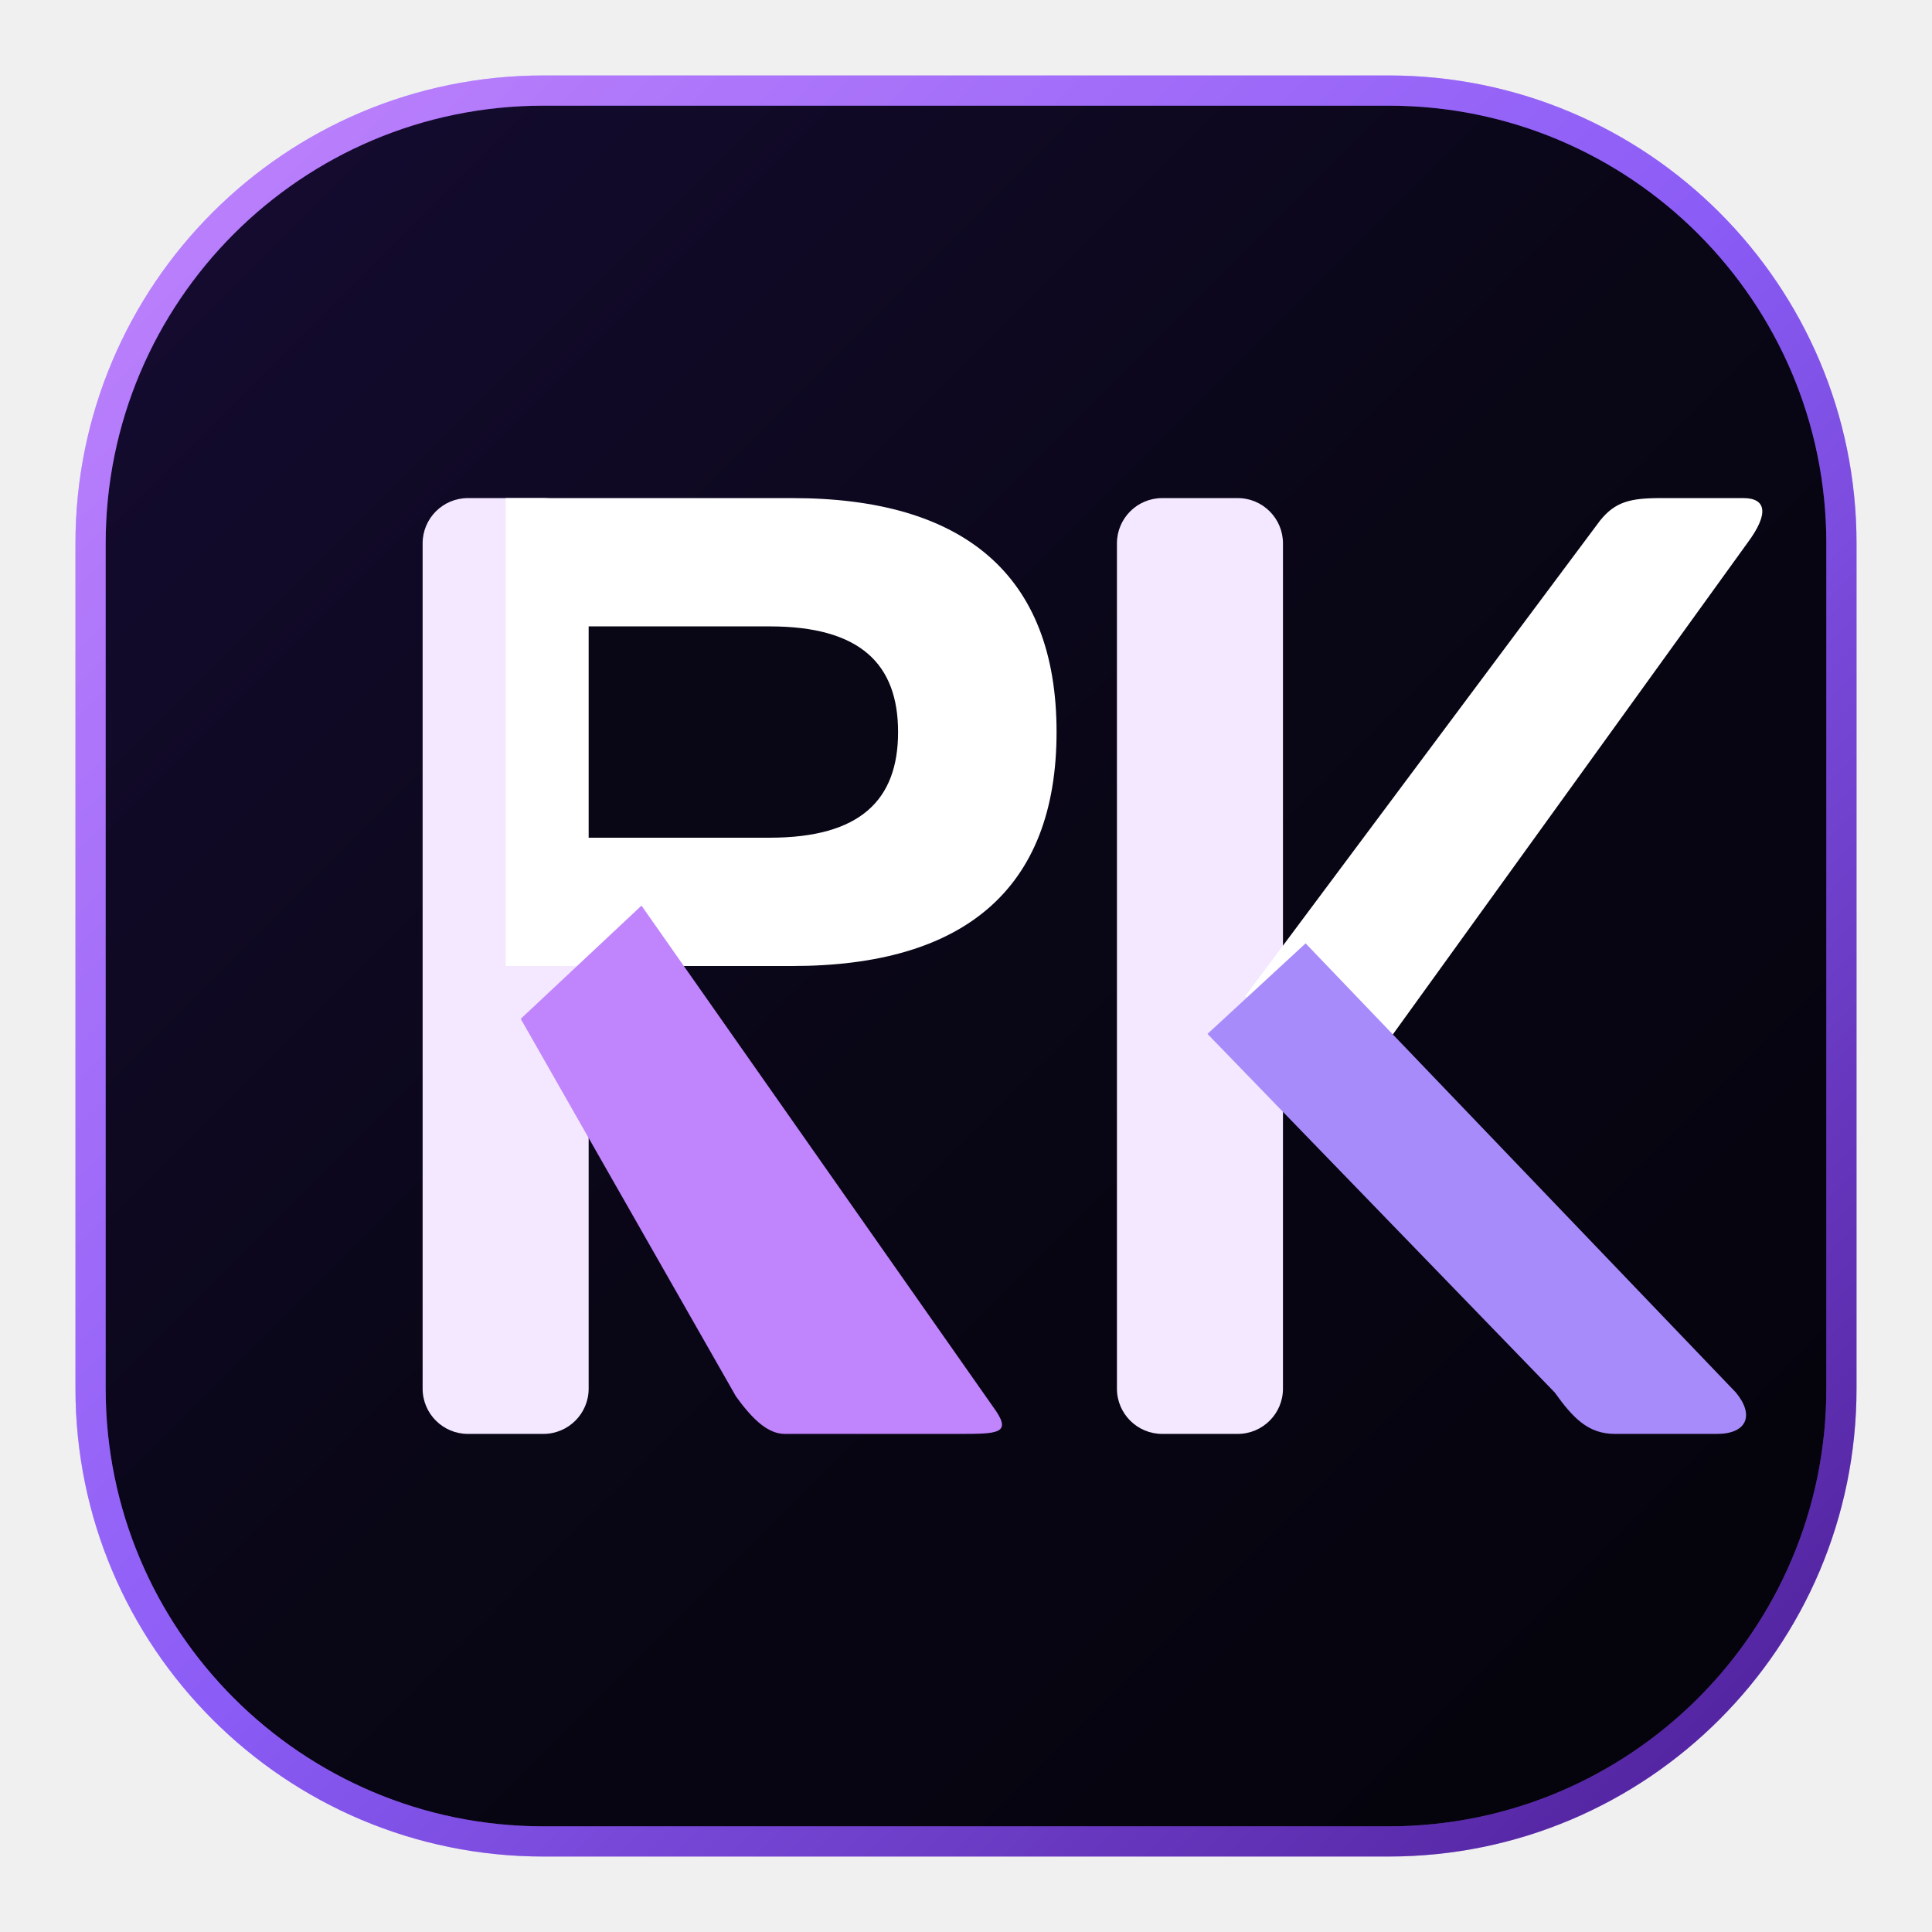
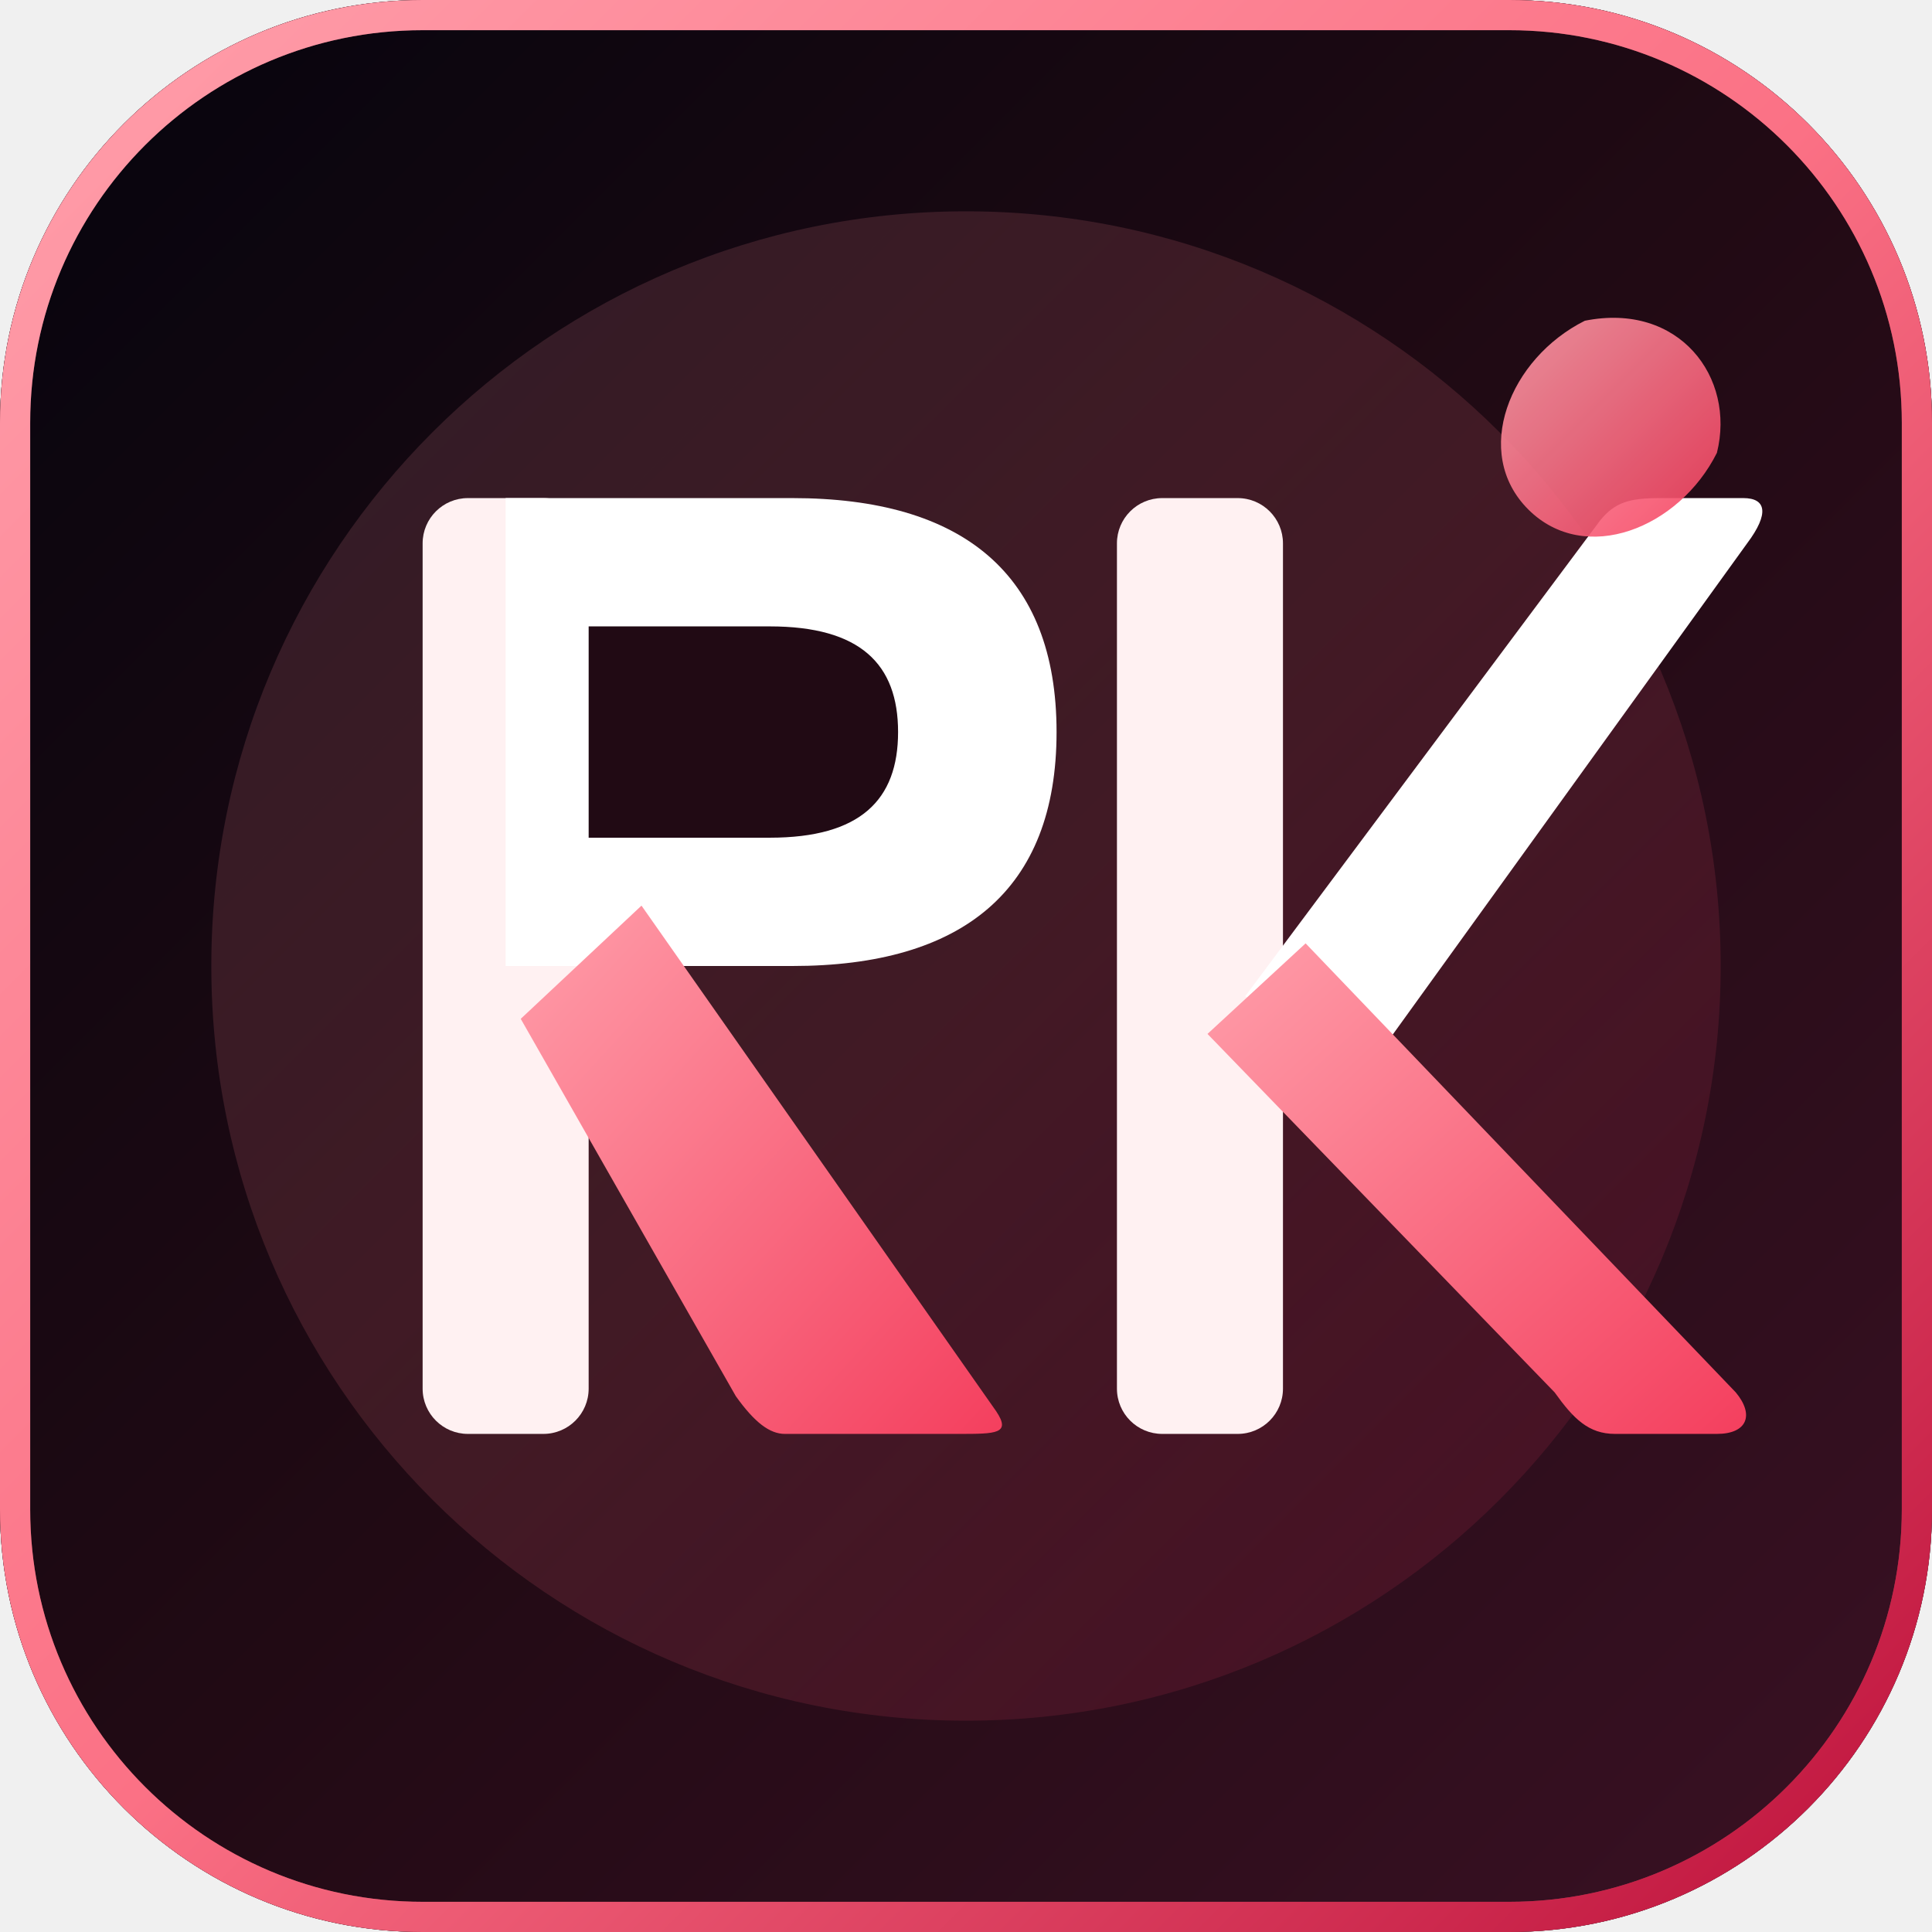
<svg xmlns="http://www.w3.org/2000/svg" viewBox="0 0 512 512" width="100%" height="100%">
  <defs>
    <linearGradient id="bg-grad" x1="0%" y1="0%" x2="100%" y2="100%">
-       <stop offset="0%" stop-color="#160c33" />
-       <stop offset="50%" stop-color="#090616" />
-       <stop offset="100%" stop-color="#04030a" />
+       <stop offset="0%" stop-color="#05040d" />
+       <stop offset="50%" stop-color="#210a14" />
+       <stop offset="100%" stop-color="#3b1124" />
    </linearGradient>
    <linearGradient id="border-grad" x1="0%" y1="0%" x2="100%" y2="100%">
-       <stop offset="0%" stop-color="#c084fc" />
-       <stop offset="50%" stop-color="#8b5cf6" />
-       <stop offset="100%" stop-color="#4c1d95" />
+       <stop offset="0%" stop-color="#ff9eaa" />
+       <stop offset="50%" stop-color="#fb7185" />
+       <stop offset="100%" stop-color="#be123c" />
+     </linearGradient>
+     <linearGradient id="accent-grad" x1="0%" y1="0%" x2="100%" y2="100%">
+       <stop offset="0%" stop-color="#ff9eaa" />
+       <stop offset="100%" stop-color="#f43f5e" />
    </linearGradient>
  </defs>
-   <rect x="24" y="24" width="464" height="464" rx="120" fill="#090616" />
-   <rect x="24" y="24" width="464" height="464" rx="120" fill="url(#bg-grad)" />
-   <rect x="24" y="24" width="464" height="464" rx="120" fill="none" stroke="#8b5cf6" stroke-width="8" opacity="0.4" />
-   <rect x="24" y="24" width="464" height="464" rx="120" fill="none" stroke="url(#border-grad)" stroke-width="8" />
-   <rect x="112" y="132" width="44" height="248" rx="12" fill="#f3e8ff" />
+   <rect x="0" y="0" width="512" height="512" rx="112" fill="#05040d" />
+   <rect x="0" y="0" width="512" height="512" rx="112" fill="url(#bg-grad)" />
+   <rect x="4" y="4" width="504" height="504" rx="108" fill="none" stroke="#fb7185" stroke-width="8" opacity="0.4" />
+   <rect x="4" y="4" width="504" height="504" rx="108" fill="none" stroke="url(#border-grad)" stroke-width="8" />
+   <circle cx="256" cy="256" r="200" fill="url(#border-grad)" opacity="0.15" />
+   <rect x="112" y="132" width="44" height="248" rx="12" fill="#fff1f2" />
  <path d="M 134 132 H 210 C 255 132 280 152 280 194 C 280 236 255 256 210 256 H 134 Z" fill="#ffffff" />
-   <path d="M 156 166 H 204 C 228 166 238 176 238 194 C 238 212 228 222 204 222 H 156 Z" fill="#090616" />
-   <path d="M 170 240 L 264 374 C 268 380 264 380 254 380 H 208 C 204 380 200 377 195 370 L 138 270 Z" fill="#c084fc" />
-   <rect x="296" y="132" width="44" height="248" rx="12" fill="#f3e8ff" />
+   <path d="M 156 166 H 204 C 228 166 238 176 238 194 C 238 212 228 222 204 222 H 156 Z" fill="#210a14" />
+   <path d="M 170 240 L 264 374 C 268 380 264 380 254 380 H 208 C 204 380 200 377 195 370 L 138 270 Z" fill="url(#accent-grad)" />
+   <rect x="296" y="132" width="44" height="248" rx="12" fill="#fff1f2" />
  <path d="M 330 264 L 424 138 C 428 133 432 132 440 132 H 462 C 468 132 469 136 463 144 L 362 284 Z" fill="#ffffff" />
-   <path d="M 346 250 L 460 369 C 465 375 463 380 455 380 H 428 C 421 380 417 376 412 369 L 320 274 Z" fill="#a78bfa" />
+   <path d="M 346 250 L 460 369 C 465 375 463 380 455 380 H 428 C 421 380 417 376 412 369 L 320 274 Z" fill="url(#accent-grad)" />
+   <path d="M 420 85 C 400 95 390 120 405 135 C 420 150 445 140 455 120 C 460 100 445 80 420 85 Z" fill="url(#accent-grad)" opacity="0.9" />
</svg>
